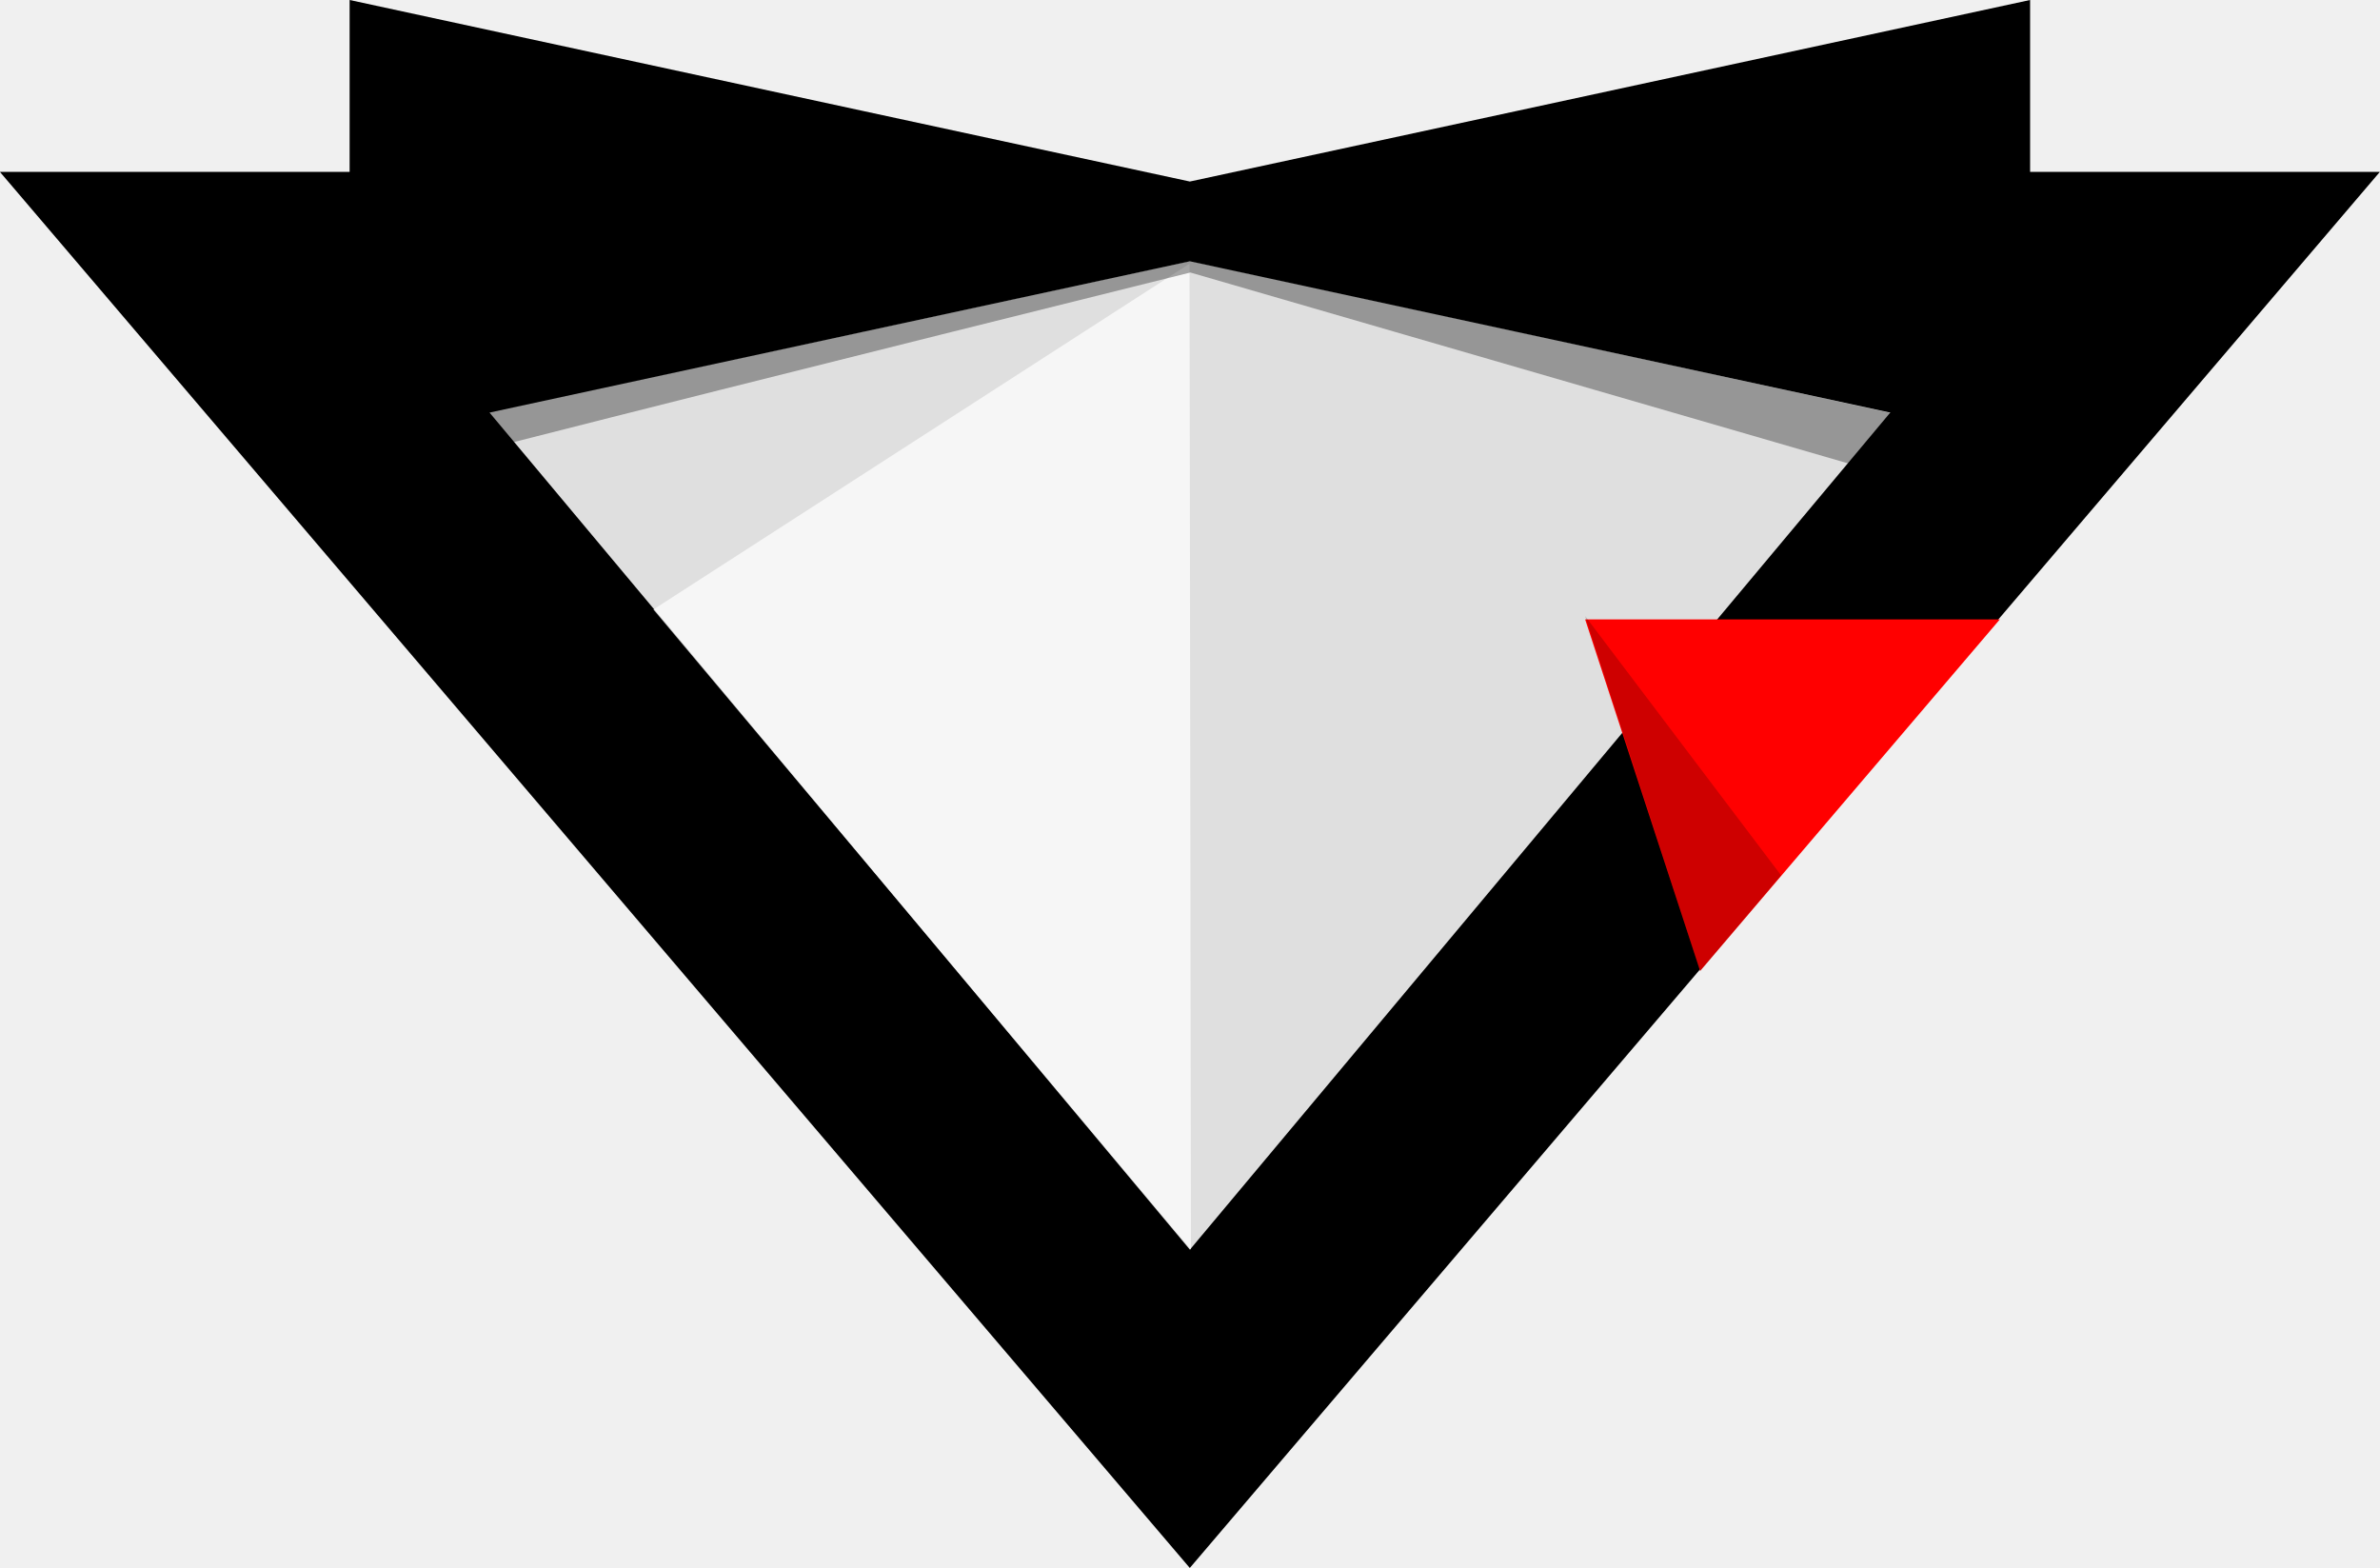
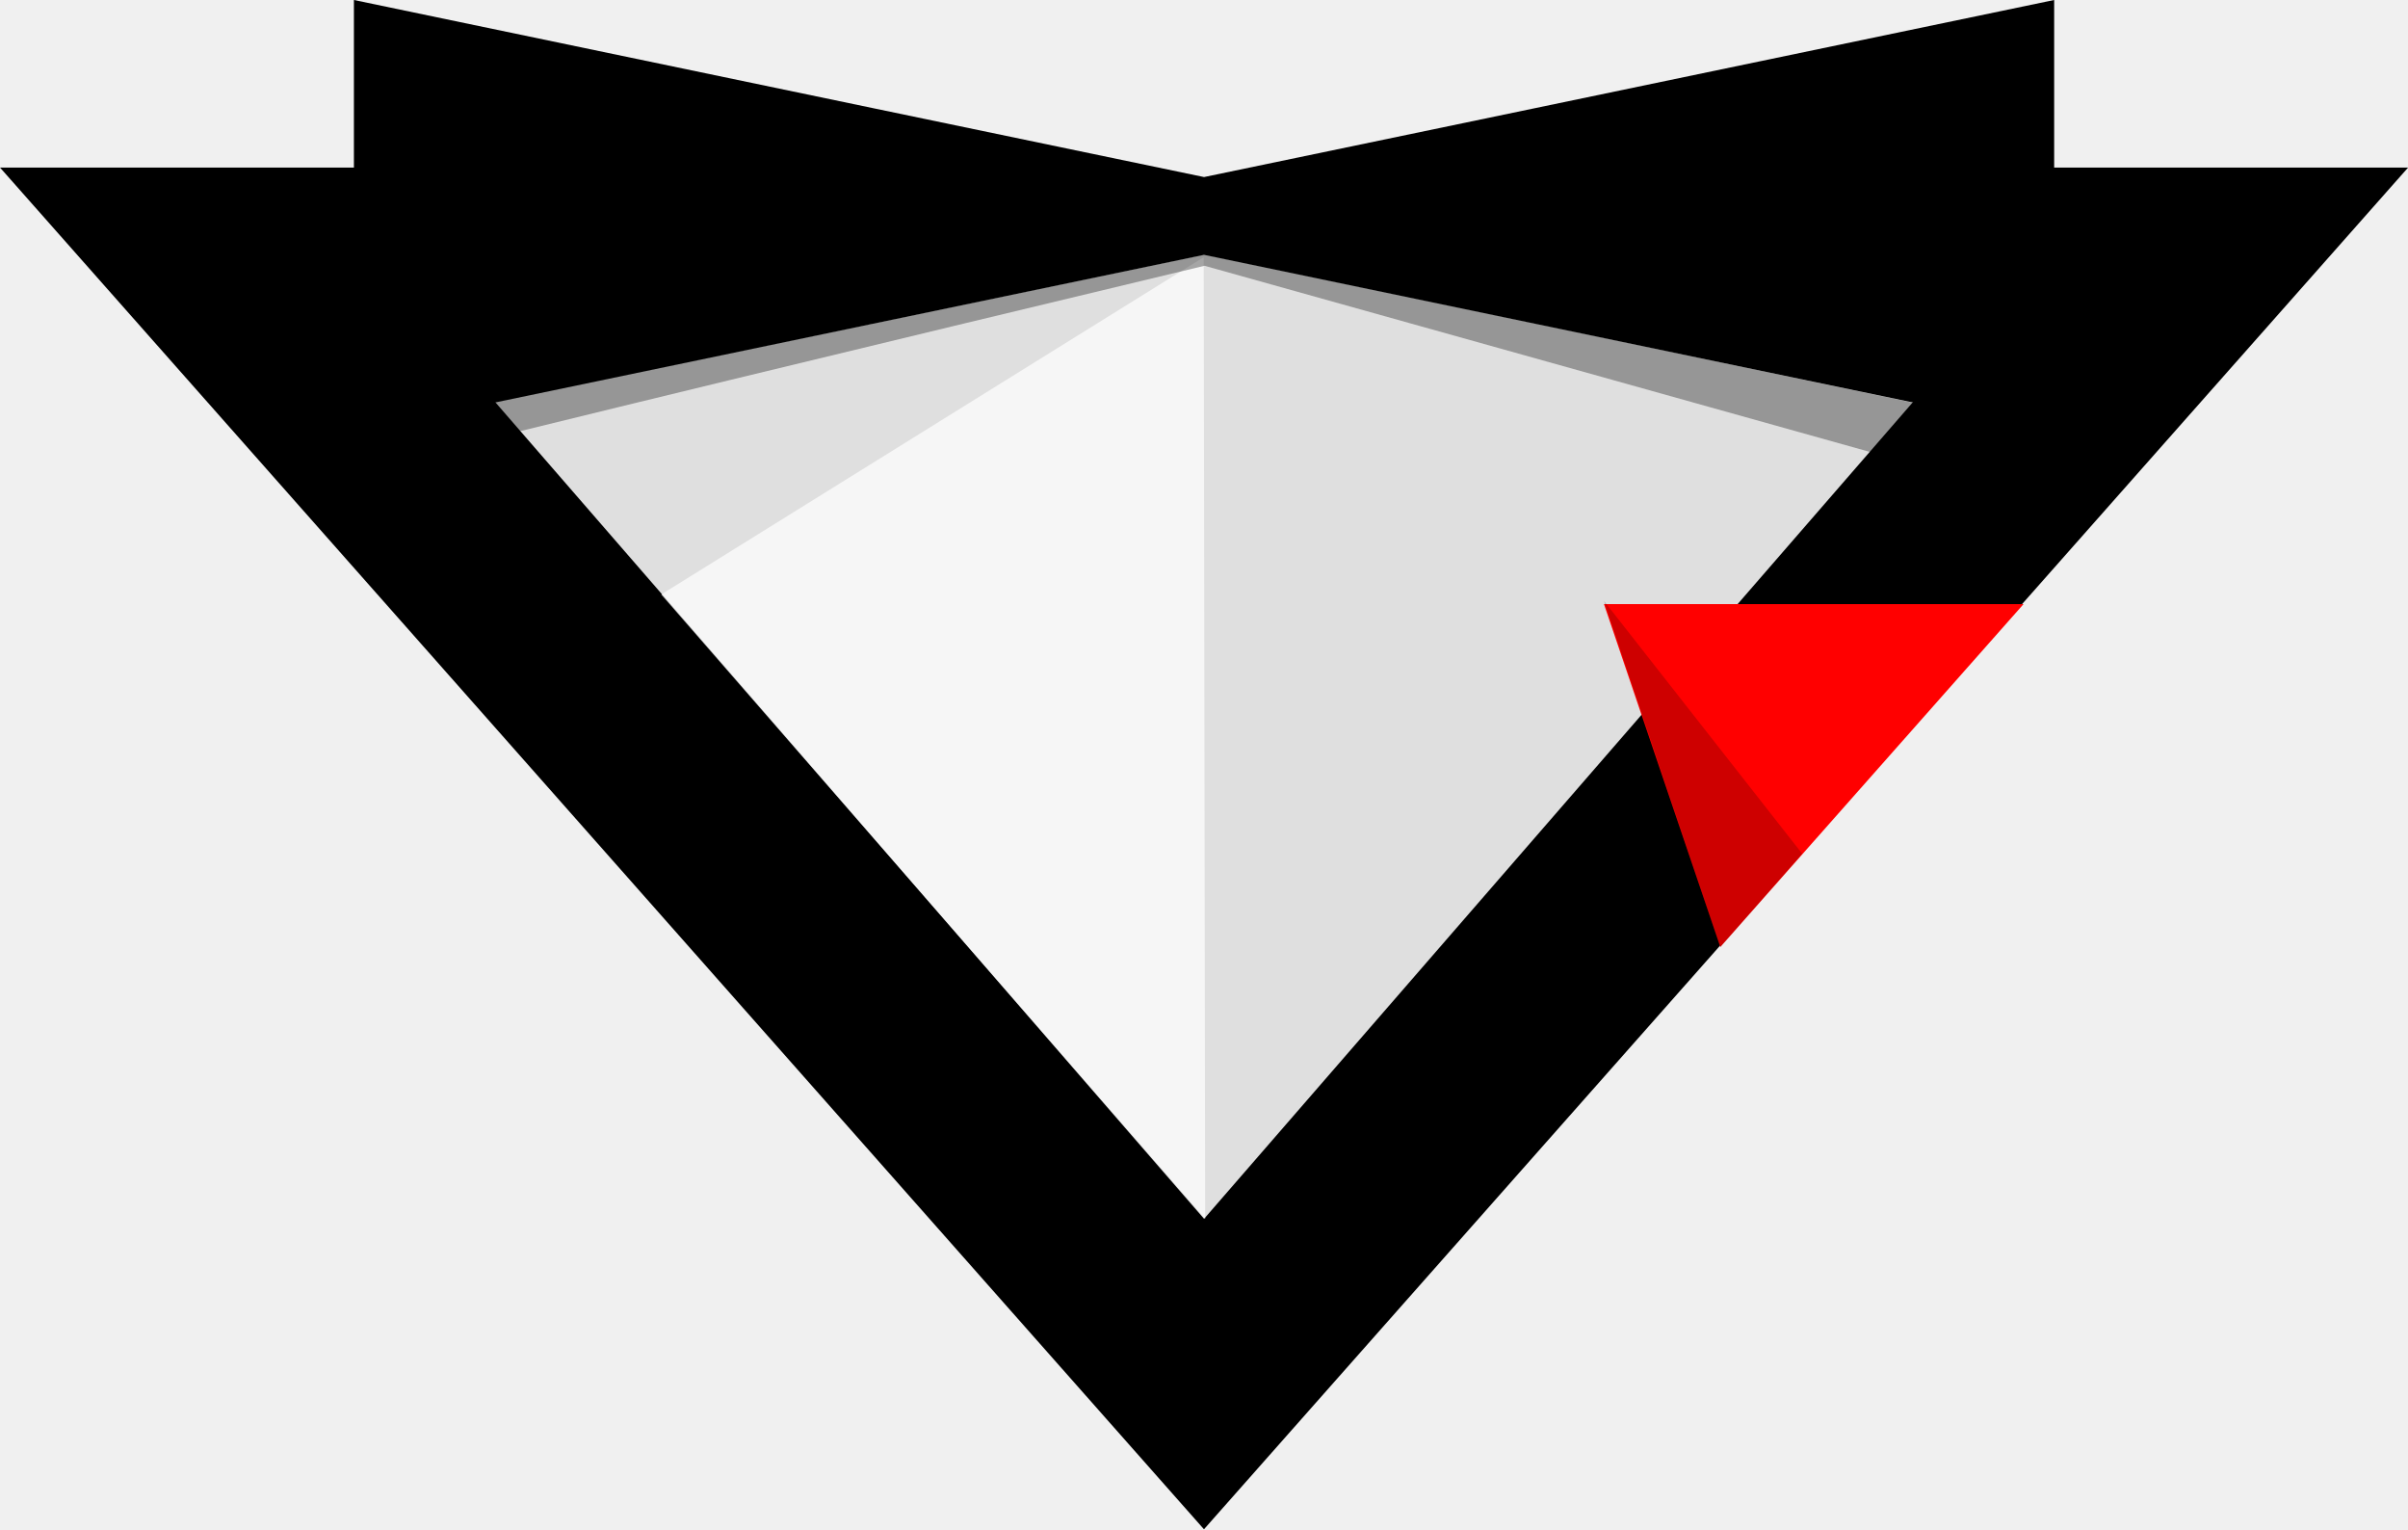
- <svg xmlns="http://www.w3.org/2000/svg" width="171.402" height="112.916" id="svg2" version="1.1">
+ <svg xmlns="http://www.w3.org/2000/svg" width="231.402" height="146.916" id="svg2" version="1.1">
  <defs id="defs4" />
-   <g id="layer1" transform="translate(-291.4419,-473.9433)">
-     <g transform="matrix(1.01329,0,0,1.01329,-22367.601,1670.535)" id="g3821">
+   <g id="layer1" transform="translate(-291.4424,-439.9434)">
+     <g transform="matrix(1.367997,0,0,1.318401,-30299.49,1996.84)" id="g3821">
      <path style="fill:#000000;fill-opacity:1;fill-rule:nonzero;stroke:none" d="m 22361.845,-1168.684 84.571,99.222 84.583,-99.222 -36.68,0 -3.341,2.535 -27.476,10e-5 0,1.6 -34.172,0 0,-1.601 -25.938,0 -3.521,-2.535 z" id="path3823" />
      <path style="fill:#dfdfdf;fill-opacity:1;fill-rule:nonzero;stroke:none" id="path3825" d="m 16086.896,-276.215 -304.257,0 152.129,-263.495 z" transform="matrix(-0.3894134,0,0,-0.2687022,28651.634,-1237.106)" />
      <path style="fill:#000000;fill-opacity:1;fill-rule:nonzero;stroke:none" d="m 22386.702,-1180.898 0,15.742 0,15.73 36.419,-7.871 23.3,-5.031 23.3,5.031 36.418,7.871 0,-15.73 0,-15.742 -36.418,7.871 -23.3,5.031 -23.3,-5.031 -36.419,-7.871 z" id="path3827" />
      <path id="path3829" d="m 22446.498,-1092.085 -38.208,-45.495 38.107,-24.578 z" style="opacity:0.714;fill:#ffffff;fill-opacity:1;fill-rule:nonzero;stroke:none" />
      <path id="path3831" d="m 22446.455,-1162.35 -23.3,5.031 -26.649,5.717 1.793,2.142 c 17.197,-4.384 48.156,-12.071 48.156,-12.071 l 46.907,13.613 2.872,-3.63 -26.491,-5.77 z" style="opacity:0.33;fill:#000000;fill-opacity:1;fill-rule:nonzero;stroke:none" />
      <path id="path3833" d="m 22474.514,-1136.878 8.173,24.985 21.301,-24.985 -29.474,0 z" style="fill:#ff0000;fill-opacity:1;fill-rule:nonzero;stroke:none" />
      <path style="opacity:0.486;fill:#000000;fill-opacity:0.396;stroke:none" d="m 22474.514,-1137.111 13.927,18.426 -5.76,6.809 z" id="path3835" />
    </g>
  </g>
</svg>
